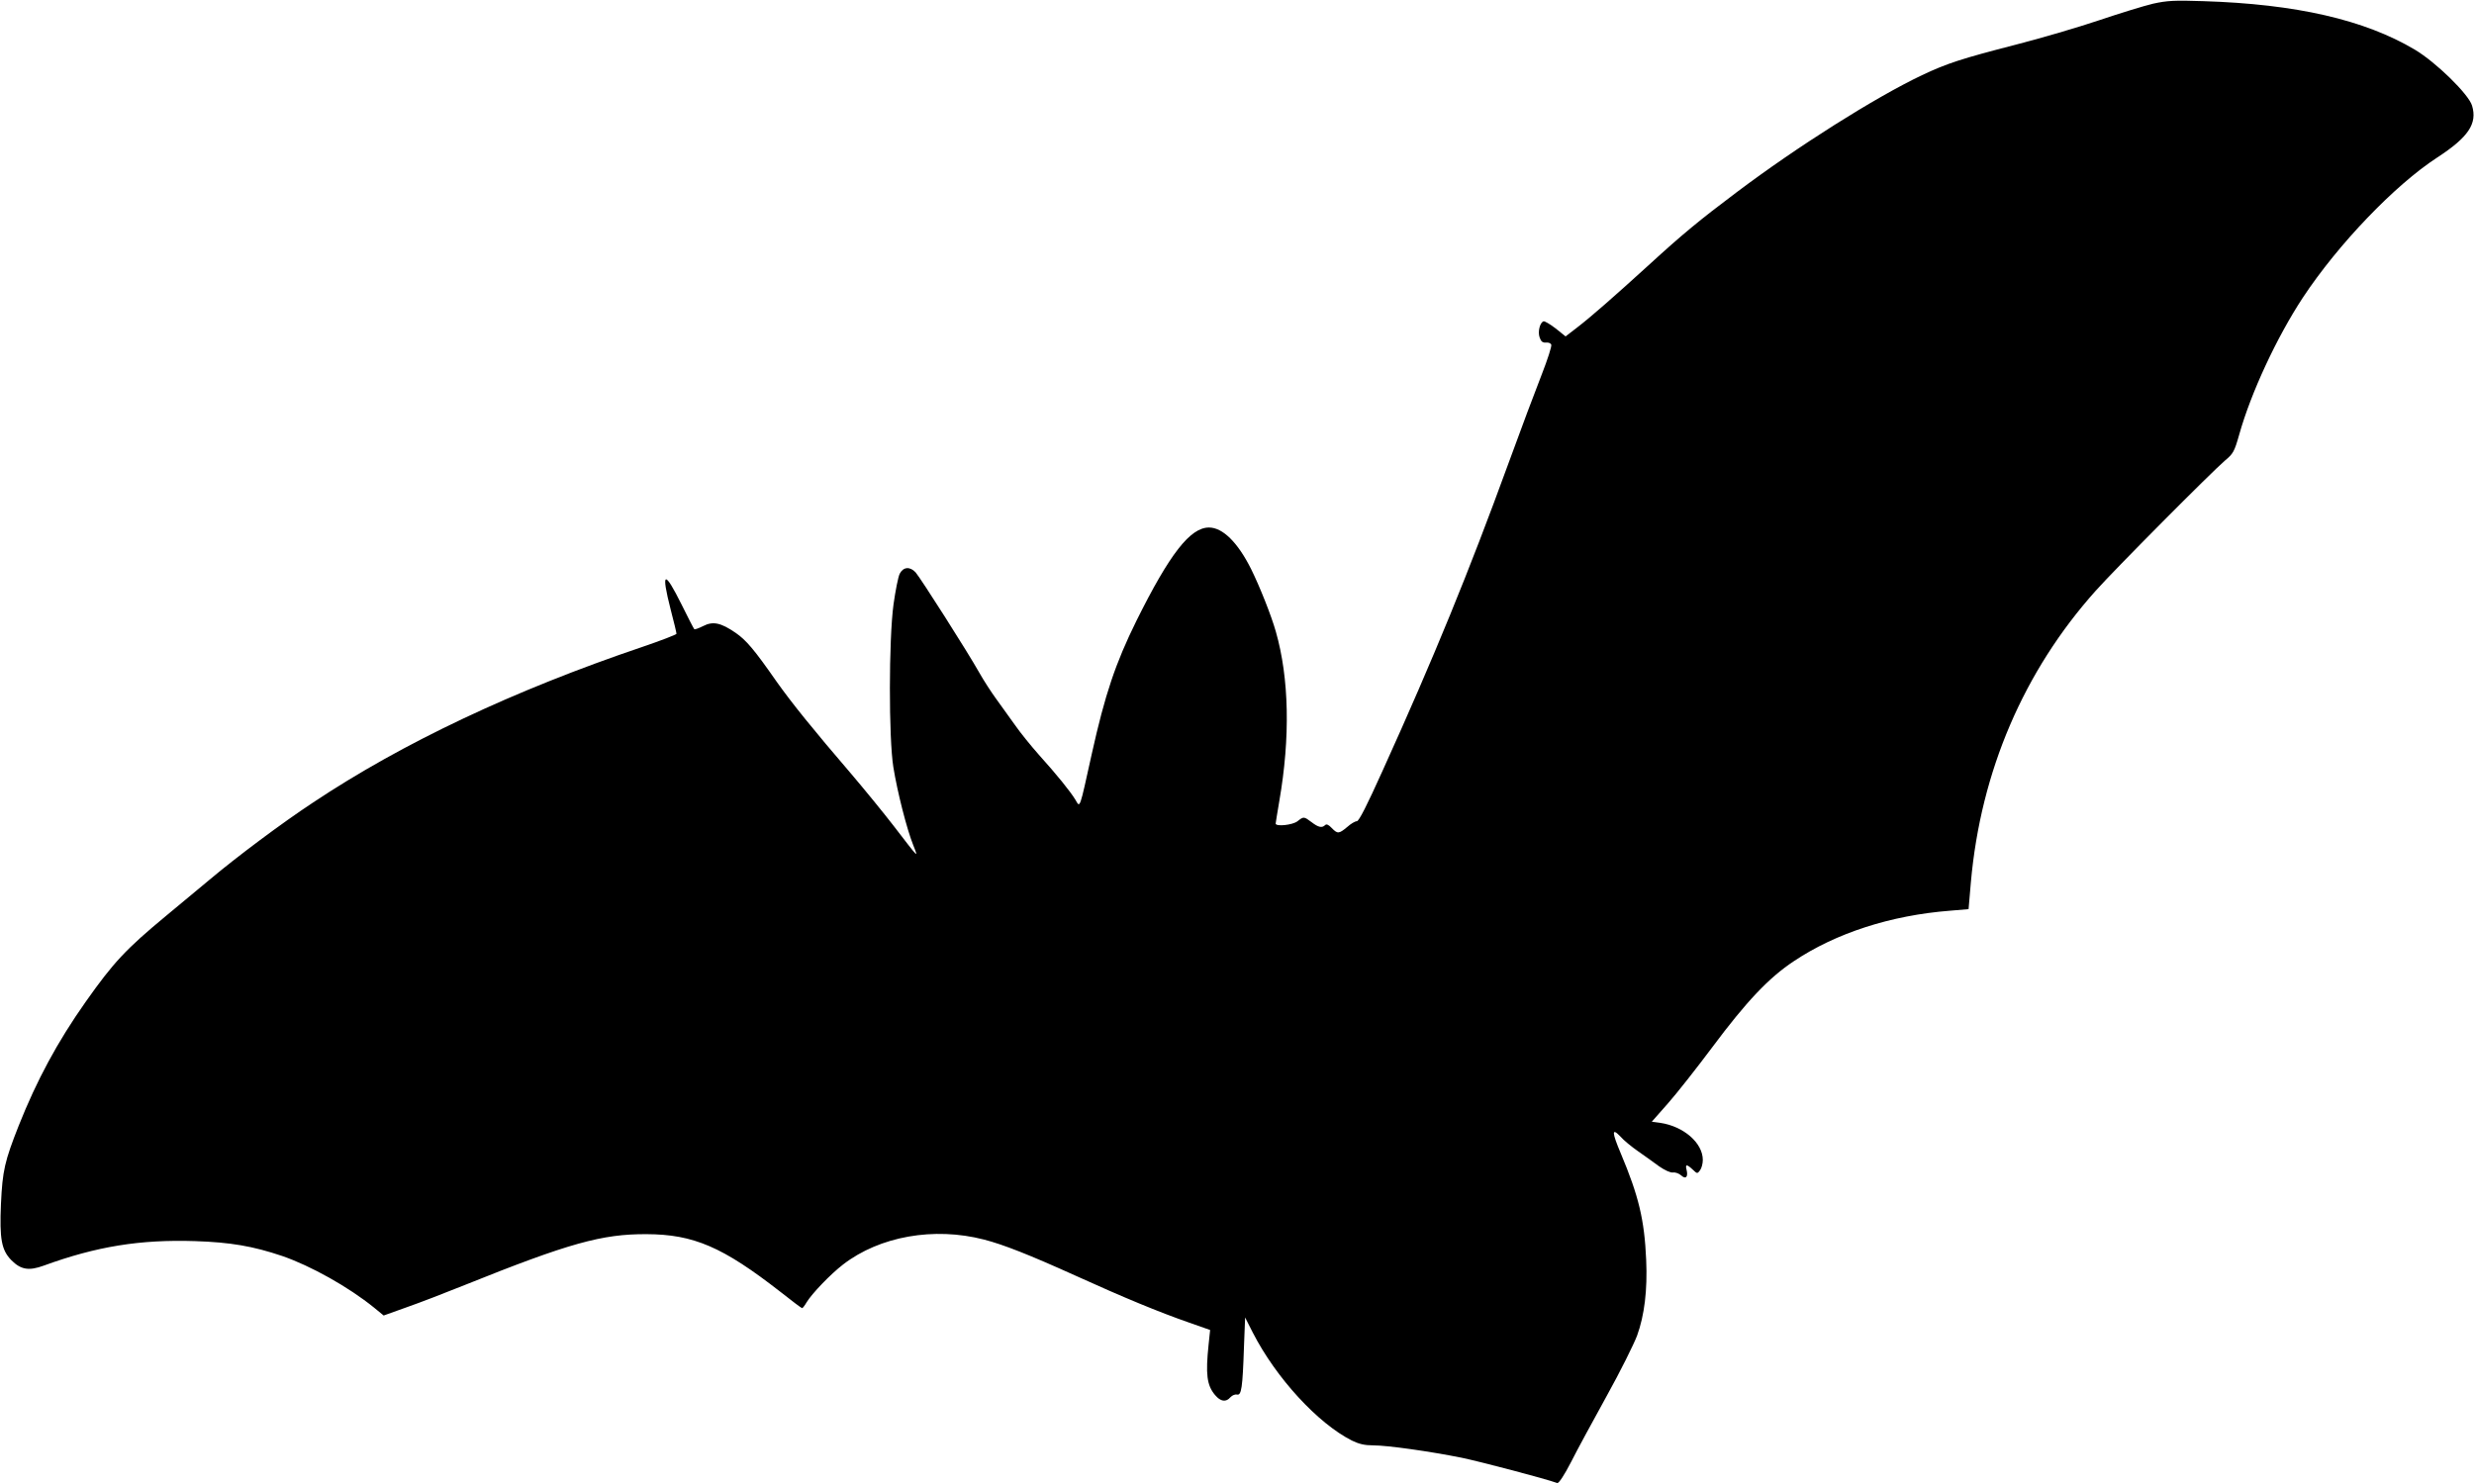
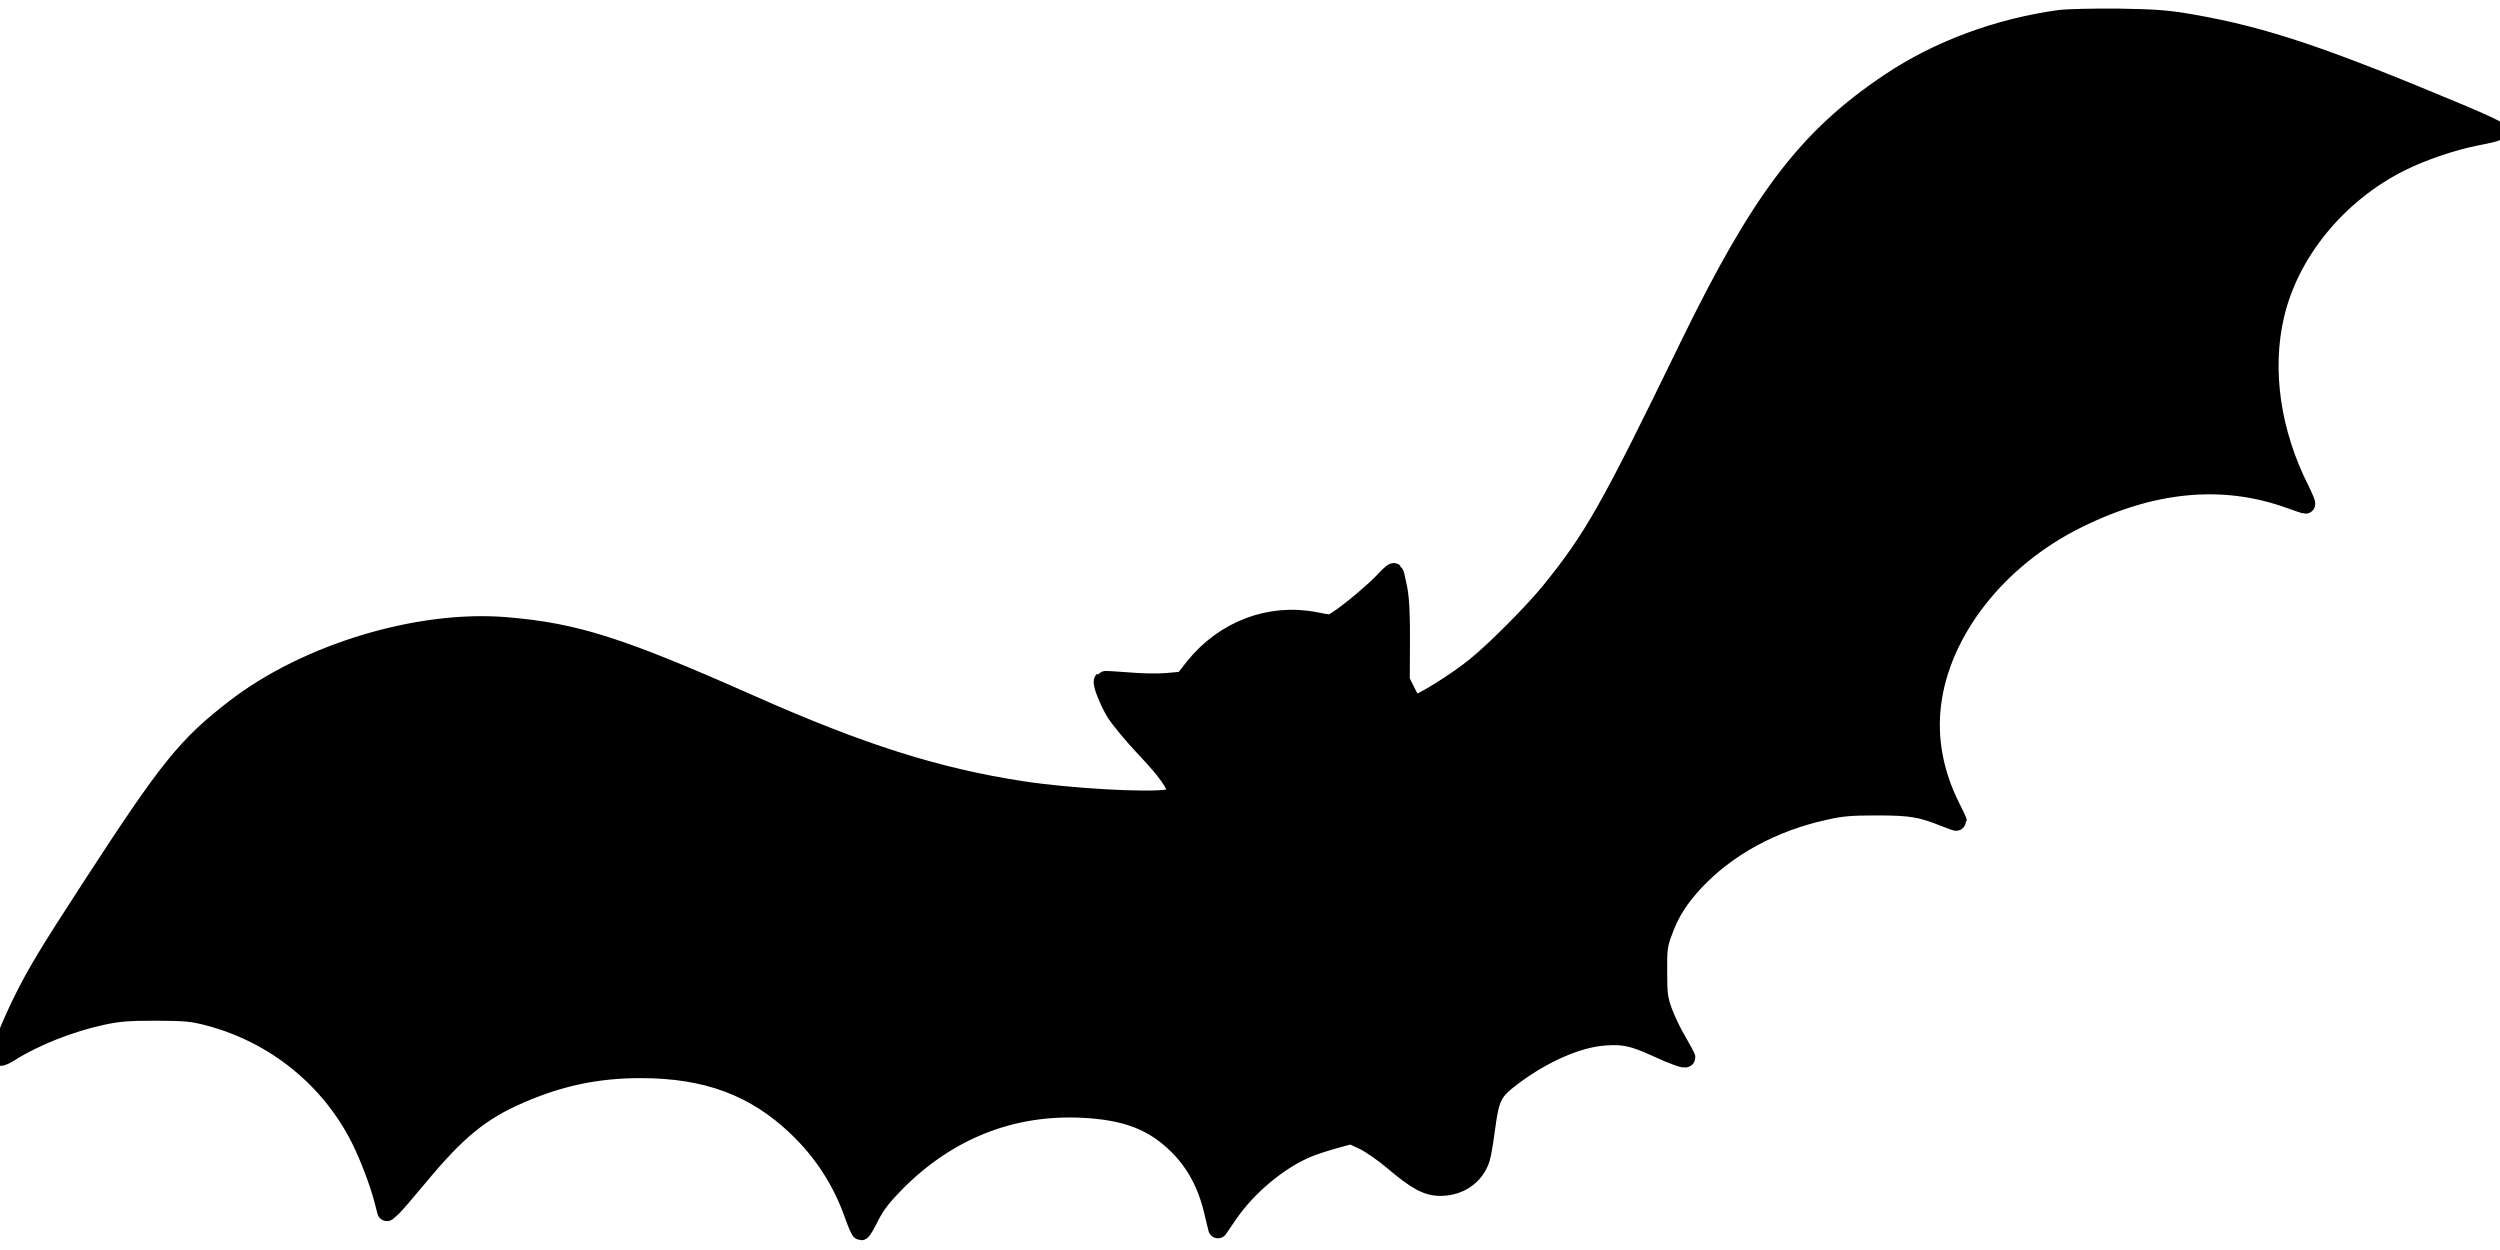
- <svg xmlns="http://www.w3.org/2000/svg" version="1.0" width="1280pt" height="768pt" viewBox="0 0 1280 768" preserveAspectRatio="xMidYMid meet">
-   <g transform="translate(0,768) scale(0.1,-0.1)" fill="#000000" stroke="none">
-     <path d="M11140 7661 c-47 -11 -173 -50 -280 -86 -107 -36 -301 -93 -430 -126 -283 -73 -354 -96 -486 -158 -245 -117 -643 -368 -959 -606 -193 -145 -279 -216 -455 -377 -179 -163 -300 -269 -369 -322 l-61 -47 -51 41 c-29 22 -57 39 -63 37 -19 -6 -31 -55 -20 -84 7 -21 16 -27 32 -26 13 2 25 -3 28 -11 3 -8 -19 -76 -49 -153 -30 -76 -110 -289 -177 -473 -198 -543 -380 -990 -646 -1577 -82 -182 -123 -263 -134 -263 -9 0 -31 -13 -50 -30 -43 -36 -50 -36 -80 -5 -16 17 -27 22 -34 15 -16 -16 -35 -12 -70 15 -40 30 -41 30 -73 5 -25 -20 -113 -29 -113 -12 0 4 9 57 19 117 57 328 51 635 -18 876 -23 82 -83 233 -128 324 -69 138 -147 215 -218 215 -97 0 -203 -136 -375 -482 -109 -221 -163 -382 -231 -688 -65 -294 -60 -282 -85 -239 -26 43 -98 132 -190 234 -39 44 -96 114 -125 156 -30 42 -74 103 -97 135 -24 33 -63 93 -86 134 -59 105 -304 490 -329 518 -29 31 -63 29 -82 -7 -8 -16 -22 -87 -32 -158 -25 -184 -25 -694 -1 -843 21 -130 70 -322 103 -404 27 -69 33 -75 -103 102 -51 66 -149 186 -217 266 -200 233 -307 366 -386 477 -117 168 -158 216 -213 254 -77 53 -118 61 -168 35 -22 -11 -43 -19 -46 -16 -3 3 -33 61 -66 128 -90 181 -107 173 -56 -27 17 -64 30 -120 30 -125 0 -4 -80 -35 -177 -68 -665 -225 -1239 -496 -1703 -805 -161 -106 -396 -282 -535 -399 -55 -46 -156 -130 -225 -187 -210 -174 -273 -242 -417 -446 -146 -207 -253 -406 -346 -640 -73 -185 -84 -233 -92 -405 -8 -183 3 -240 54 -292 49 -49 90 -56 167 -28 274 100 499 136 783 127 183 -6 300 -26 451 -77 148 -51 343 -160 475 -267 l50 -41 120 43 c66 23 201 75 300 115 540 217 710 264 940 263 244 -1 394 -66 692 -298 59 -47 110 -85 113 -85 3 0 14 14 23 30 28 46 124 146 189 196 189 146 470 196 729 129 101 -26 235 -79 474 -187 249 -113 430 -188 588 -243 l108 -38 -8 -76 c-16 -153 -9 -210 33 -260 29 -35 57 -39 80 -12 9 10 24 16 34 14 23 -6 29 35 36 245 l6 154 40 -79 c120 -234 336 -469 512 -558 37 -18 66 -25 110 -25 75 0 293 -31 458 -64 96 -20 428 -107 495 -131 8 -2 36 40 71 108 31 62 115 216 185 343 70 126 140 267 157 312 38 105 54 235 47 392 -9 208 -39 331 -131 550 -47 111 -48 136 -3 89 17 -20 59 -54 92 -77 33 -23 82 -58 109 -78 29 -20 59 -34 72 -32 12 2 31 -5 42 -15 24 -22 37 -8 28 29 -8 30 1 30 32 1 23 -22 24 -22 38 -3 8 11 14 35 14 53 0 88 -99 174 -220 192 l-44 6 83 94 c46 52 149 183 229 290 178 239 294 361 422 446 218 146 502 238 810 262 l95 8 12 140 c51 572 273 1091 646 1508 96 108 601 616 668 673 43 36 49 46 74 134 61 218 195 505 329 709 183 277 476 583 696 726 161 105 208 175 180 268 -17 59 -187 225 -296 290 -261 155 -615 236 -1094 251 -150 5 -187 3 -260 -13z" />
+ <svg xmlns="http://www.w3.org/2000/svg" version="1.0" width="1280pt" height="640pt" viewBox="0 0 1280 640" preserveAspectRatio="xMidYMid meet">
+   <g transform="translate(0,640) scale(0.1,-0.1)" fill="#000000" stroke="#000000" stroke-width="100" stroke-linejoin="round" stroke-linecap="round">
+     <path d="M10546 6299 c-314 -43 -622 -157 -869 -323 -422 -282 -661 -597 -1030 -1355 -402 -827 -486 -977 -708 -1251 -86 -106 -279 -300 -380 -382 -100 -82 -287 -198 -318 -198 -6 0 -25 28 -42 63 l-31 62 1 195 c1 139 -3 218 -13 274 -9 43 -17 81 -20 83 -2 2 -26 -19 -52 -48 -50 -52 -169 -153 -234 -195 -36 -24 -36 -24 -115 -8 -232 46 -466 -43 -619 -234 l-55 -70 -88 -8 c-50 -4 -138 -2 -203 4 -63 5 -117 8 -119 6 -9 -9 23 -93 59 -155 22 -37 92 -121 158 -191 109 -115 155 -181 164 -233 3 -17 -5 -21 -52 -27 -113 -17 -508 6 -750 43 -435 67 -824 190 -1389 441 -668 296 -893 368 -1248 398 -445 38 -1018 -134 -1386 -417 -251 -193 -342 -307 -739 -918 -219 -337 -278 -435 -347 -574 -56 -111 -125 -280 -118 -288 3 -2 23 7 44 20 128 81 309 153 476 189 84 18 133 22 277 22 156 -1 185 -4 273 -27 340 -91 621 -320 776 -631 47 -96 97 -228 121 -325 l11 -43 26 23 c14 13 74 83 133 154 196 237 320 339 520 425 206 90 398 130 620 130 339 0 586 -92 803 -299 134 -128 231 -279 292 -454 15 -42 30 -77 34 -77 3 0 24 35 45 78 31 59 62 99 135 173 265 265 589 393 951 376 229 -11 370 -66 497 -194 86 -87 145 -196 177 -332 l22 -91 49 72 c99 146 265 284 414 344 32 13 94 33 139 45 l80 22 64 -30 c34 -16 104 -64 153 -106 118 -100 173 -130 239 -130 98 0 177 55 205 143 6 19 17 85 25 145 23 173 35 198 140 277 157 118 336 196 473 205 98 7 147 -4 265 -58 87 -40 148 -62 148 -53 0 2 -20 40 -45 83 -26 43 -58 111 -73 152 -23 65 -26 89 -26 204 -1 116 2 138 26 203 36 100 81 171 161 258 165 177 399 306 667 365 87 20 134 24 270 24 175 0 227 -9 351 -59 33 -13 59 -22 59 -20 0 1 -15 34 -34 71 -85 170 -119 347 -98 524 45 378 336 751 747 954 386 191 748 225 1091 101 39 -14 74 -26 78 -26 3 0 -10 31 -29 70 -149 295 -195 615 -130 895 75 324 319 623 642 786 114 57 273 111 399 135 49 9 92 20 96 23 4 3 -73 39 -170 80 -717 301 -1017 402 -1387 467 -126 22 -186 27 -380 30 -126 1 -261 -2 -299 -7z" />
  </g>
</svg>
